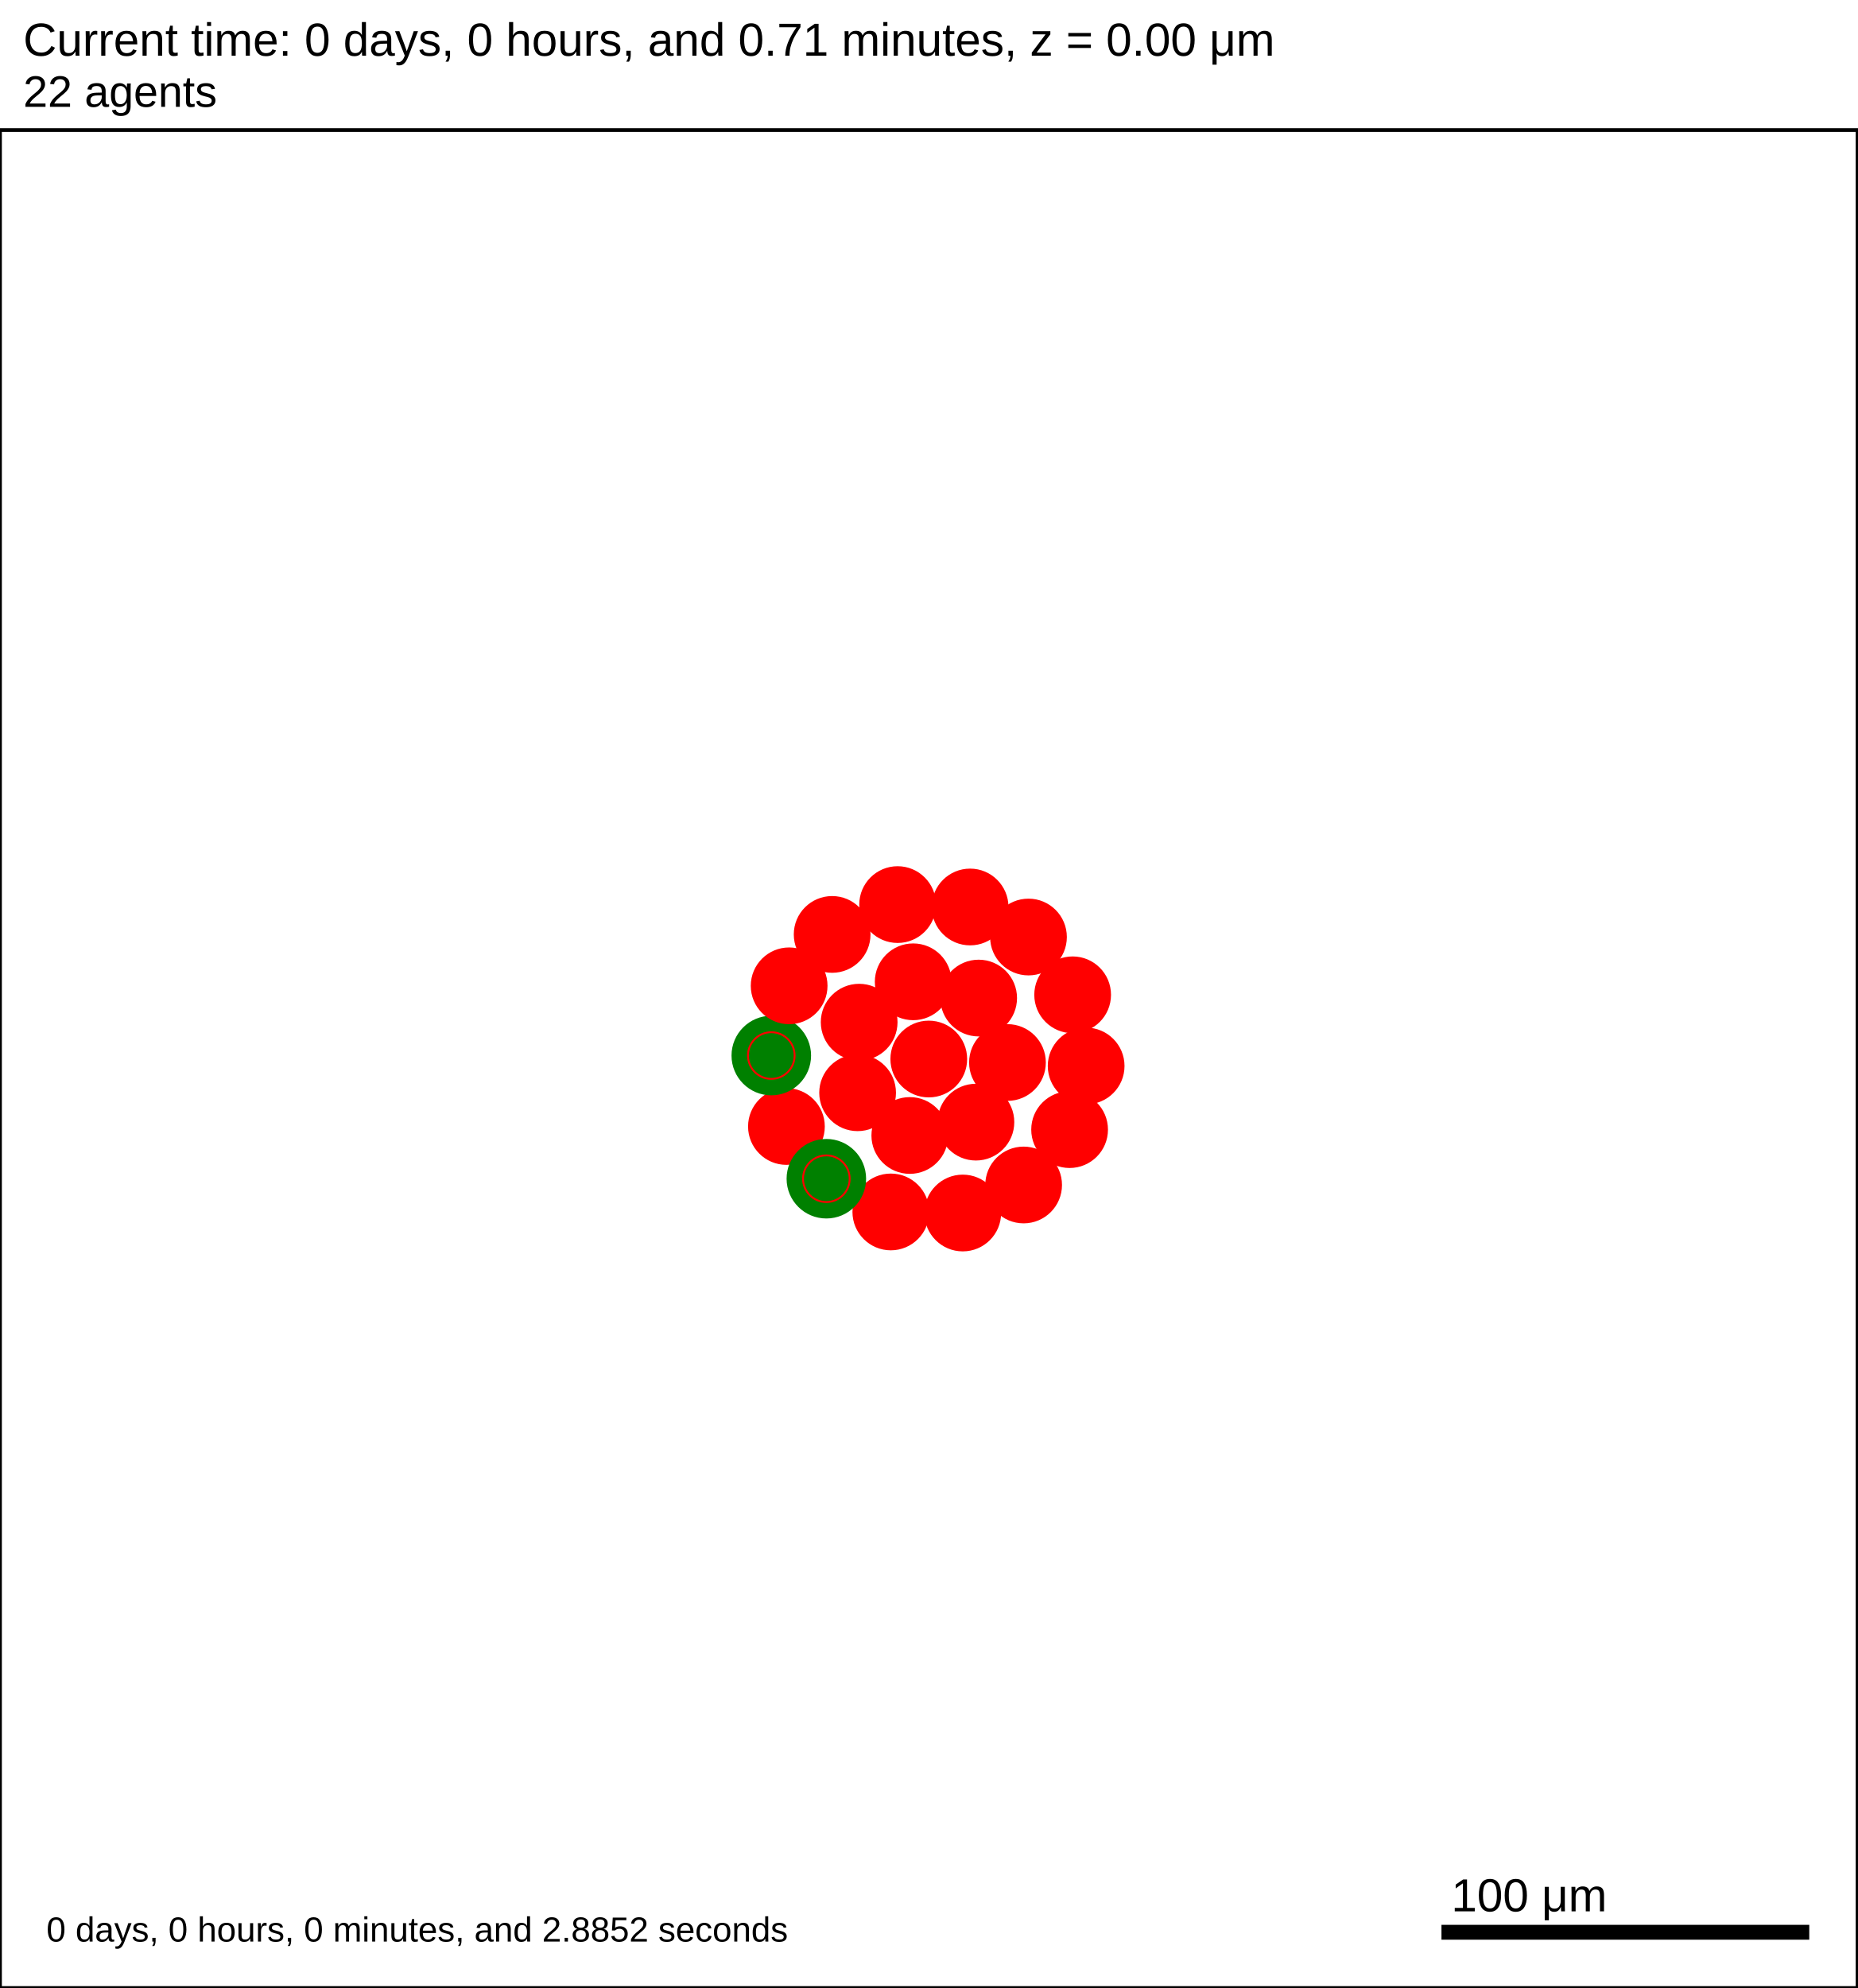
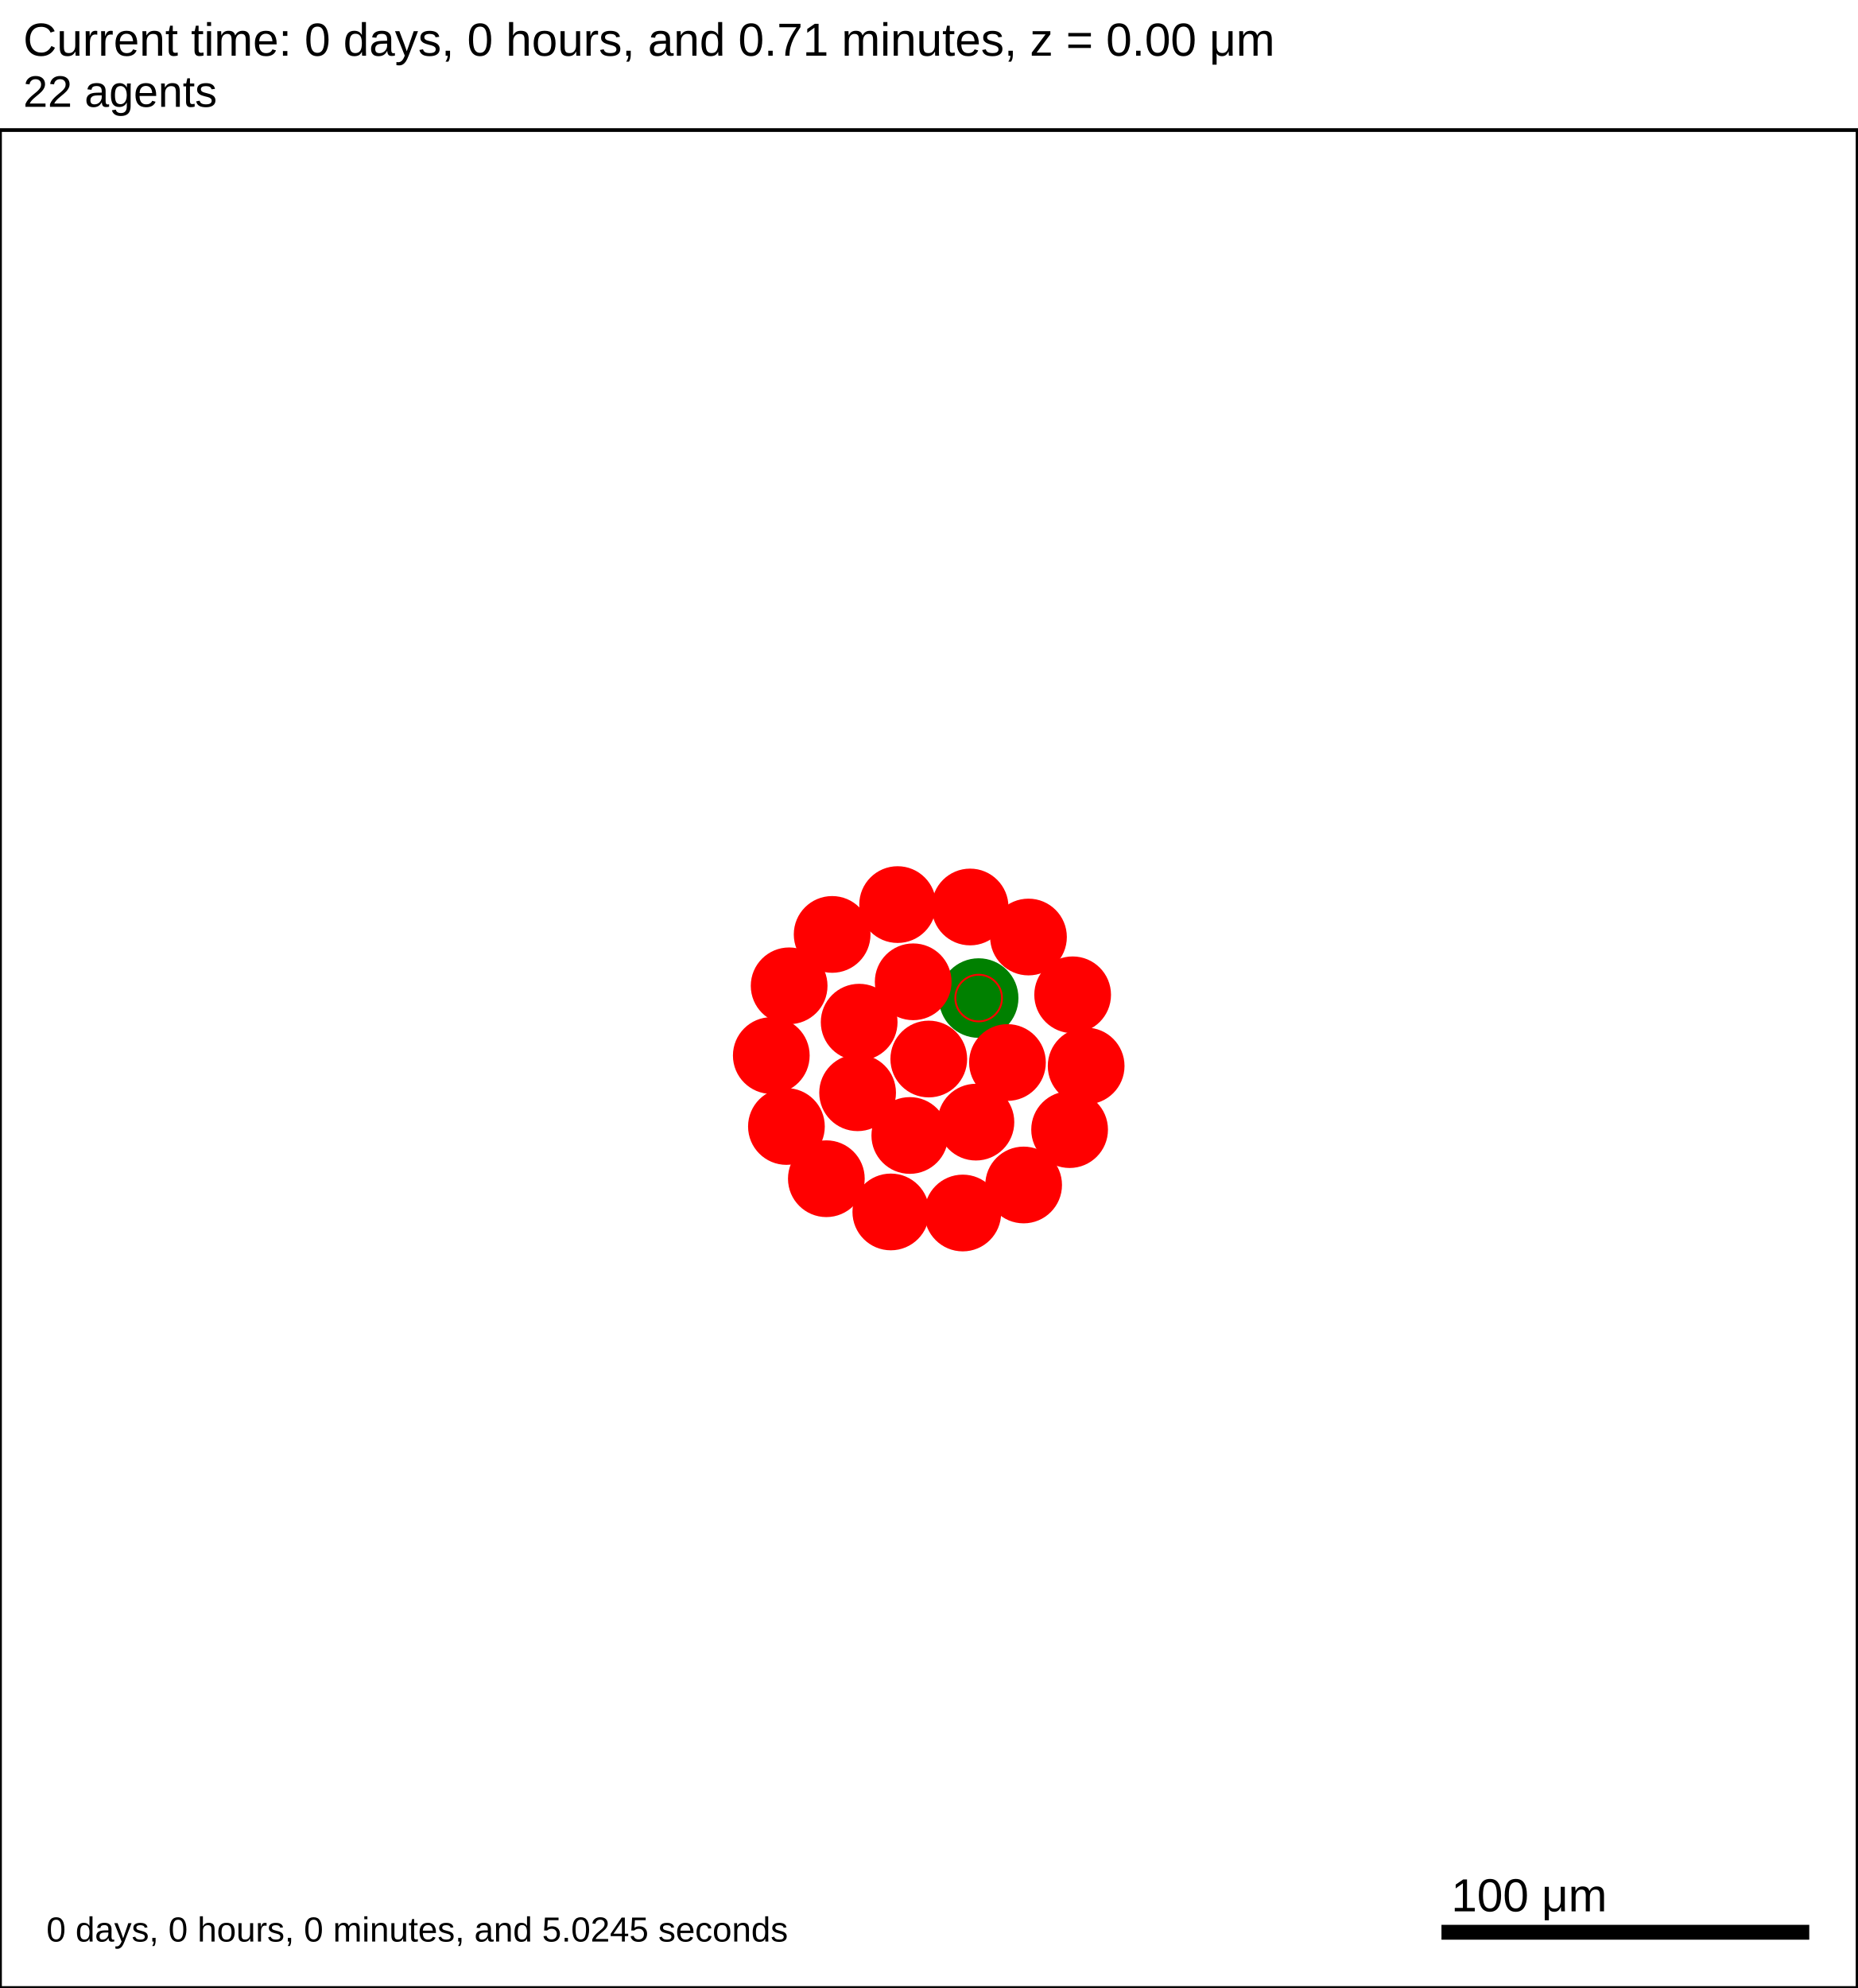
<svg xmlns="http://www.w3.org/2000/svg" version="1.1" width="500" height="535" id="svg2">
  <rect x="0" y="0" width="500" height="535" stroke-width="1" stroke="white" fill="white" />
  <text x="6.25" y="15" font-family="Arial" font-size="12.5" fill="black">
   Current time: 0 days, 0 hours, and 0.71 minutes, z = 0.00 μm
  </text>
  <text x="6.25" y="28.75" font-family="Arial" font-size="11.875" fill="black">
   22 agents
  </text>
  <g id="tissue" transform="translate(0,535) scale(1,-1)">
    <g id="ECM">
  </g>
    <g id="cells">
      <g id="cell0">
        <circle cx="250" cy="250" r="10.077" stroke-width="0.5" stroke="red" fill="red" />
        <circle cx="250" cy="250" r="6.051" stroke-width="0.5" stroke="red" fill="red" />
      </g>
      <g id="cell1">
        <circle cx="230.842" cy="240.923" r="10.077" stroke-width="0.5" stroke="red" fill="red" />
        <circle cx="230.842" cy="240.923" r="6.051" stroke-width="0.5" stroke="red" fill="red" />
      </g>
      <g id="cell2">
-         <circle cx="263.426" cy="266.406" r="10.077" stroke-width="0.5" stroke="red" fill="red" />
-         <circle cx="263.426" cy="266.406" r="6.051" stroke-width="0.5" stroke="red" fill="red" />
+         <circle cx="263.426" cy="266.406" r="10.456" stroke-width="0.5" stroke="green" fill="green" />
+         <circle cx="263.426" cy="266.406" r="6.279" stroke-width="0.5" stroke="red" fill="green" />
      </g>
      <g id="cell3">
        <circle cx="244.892" cy="229.425" r="10.077" stroke-width="0.5" stroke="red" fill="red" />
        <circle cx="244.892" cy="229.425" r="6.051" stroke-width="0.5" stroke="red" fill="red" />
      </g>
      <g id="cell4">
        <circle cx="245.806" cy="270.781" r="10.077" stroke-width="0.5" stroke="red" fill="red" />
        <circle cx="245.806" cy="270.781" r="6.051" stroke-width="0.5" stroke="red" fill="red" />
      </g>
      <g id="cell5">
        <circle cx="262.688" cy="233.016" r="10.077" stroke-width="0.5" stroke="red" fill="red" />
        <circle cx="262.688" cy="233.016" r="6.051" stroke-width="0.5" stroke="red" fill="red" />
      </g>
      <g id="cell6">
        <circle cx="231.262" cy="259.916" r="10.077" stroke-width="0.5" stroke="red" fill="red" />
        <circle cx="231.262" cy="259.916" r="6.051" stroke-width="0.5" stroke="red" fill="red" />
      </g>
      <g id="cell7">
        <circle cx="271.179" cy="249.063" r="10.077" stroke-width="0.5" stroke="red" fill="red" />
        <circle cx="271.179" cy="249.063" r="6.051" stroke-width="0.5" stroke="red" fill="red" />
      </g>
      <g id="cell8">
        <circle cx="259.149" cy="208.562" r="10.077" stroke-width="0.5" stroke="red" fill="red" />
        <circle cx="259.149" cy="208.562" r="6.051" stroke-width="0.5" stroke="red" fill="red" />
      </g>
      <g id="cell9">
        <circle cx="211.683" cy="231.845" r="10.077" stroke-width="0.5" stroke="red" fill="red" />
        <circle cx="211.683" cy="231.845" r="6.051" stroke-width="0.5" stroke="red" fill="red" />
      </g>
      <g id="cell10">
        <circle cx="223.99" cy="283.531" r="10.077" stroke-width="0.5" stroke="red" fill="red" />
        <circle cx="223.99" cy="283.531" r="6.051" stroke-width="0.5" stroke="red" fill="red" />
      </g>
      <g id="cell11">
        <circle cx="276.837" cy="282.833" r="10.077" stroke-width="0.5" stroke="red" fill="red" />
        <circle cx="276.837" cy="282.833" r="6.051" stroke-width="0.5" stroke="red" fill="red" />
      </g>
      <g id="cell12">
        <circle cx="287.906" cy="231.002" r="10.077" stroke-width="0.5" stroke="red" fill="red" />
        <circle cx="287.906" cy="231.002" r="6.051" stroke-width="0.5" stroke="red" fill="red" />
      </g>
      <g id="cell13">
        <circle cx="239.783" cy="208.849" r="10.077" stroke-width="0.5" stroke="red" fill="red" />
        <circle cx="239.783" cy="208.849" r="6.051" stroke-width="0.5" stroke="red" fill="red" />
      </g>
      <g id="cell14">
-         <circle cx="207.61" cy="250.938" r="10.456" stroke-width="0.5" stroke="green" fill="green" />
-         <circle cx="207.61" cy="250.938" r="6.279" stroke-width="0.5" stroke="red" fill="green" />
+         <circle cx="207.61" cy="250.938" r="10.077" stroke-width="0.5" stroke="red" fill="red" />
+         <circle cx="207.61" cy="250.938" r="6.051" stroke-width="0.5" stroke="red" fill="red" />
      </g>
      <g id="cell15">
        <circle cx="241.613" cy="291.562" r="10.077" stroke-width="0.5" stroke="red" fill="red" />
        <circle cx="241.613" cy="291.562" r="6.051" stroke-width="0.5" stroke="red" fill="red" />
      </g>
      <g id="cell16">
        <circle cx="288.725" cy="267.282" r="10.077" stroke-width="0.5" stroke="red" fill="red" />
        <circle cx="288.725" cy="267.282" r="6.051" stroke-width="0.5" stroke="red" fill="red" />
      </g>
      <g id="cell17">
        <circle cx="275.532" cy="216.104" r="10.077" stroke-width="0.5" stroke="red" fill="red" />
        <circle cx="275.532" cy="216.104" r="6.051" stroke-width="0.5" stroke="red" fill="red" />
      </g>
      <g id="cell18">
-         <circle cx="222.428" cy="217.789" r="10.451" stroke-width="0.5" stroke="green" fill="green" />
-         <circle cx="222.428" cy="217.789" r="6.276" stroke-width="0.5" stroke="red" fill="green" />
+         <circle cx="222.428" cy="217.789" r="10.077" stroke-width="0.5" stroke="red" fill="red" />
+         <circle cx="222.428" cy="217.789" r="6.051" stroke-width="0.5" stroke="red" fill="red" />
      </g>
      <g id="cell19">
        <circle cx="212.414" cy="269.7" r="10.077" stroke-width="0.5" stroke="red" fill="red" />
        <circle cx="212.414" cy="269.7" r="6.051" stroke-width="0.5" stroke="red" fill="red" />
      </g>
      <g id="cell20">
        <circle cx="261.124" cy="290.915" r="10.077" stroke-width="0.5" stroke="red" fill="red" />
        <circle cx="261.124" cy="290.915" r="6.051" stroke-width="0.5" stroke="red" fill="red" />
      </g>
      <g id="cell21">
        <circle cx="292.359" cy="248.125" r="10.077" stroke-width="0.5" stroke="red" fill="red" />
        <circle cx="292.359" cy="248.125" r="6.051" stroke-width="0.5" stroke="red" fill="red" />
      </g>
    </g>
  </g>
  <rect x="387.5" y="517.5" width="100" height="5" stroke-width="1" stroke="rgb(255,255,255)" fill="rgb(0,0,0)" />
  <text x="390.625" y="514.375" font-family="Arial" font-size="12.5" fill="black">
   100 μm
  </text>
  <text x="12.5" y="522.5" font-family="Arial" font-size="9.375" fill="black">
-    0 days, 0 hours, 0 minutes, and 2.8852 seconds
+    0 days, 0 hours, 0 minutes, and 5.0245 seconds
  </text>
  <rect x="0" y="35" width="500" height="500" stroke-width="1" stroke="rgb(0,0,0)" fill="none" />
</svg>
